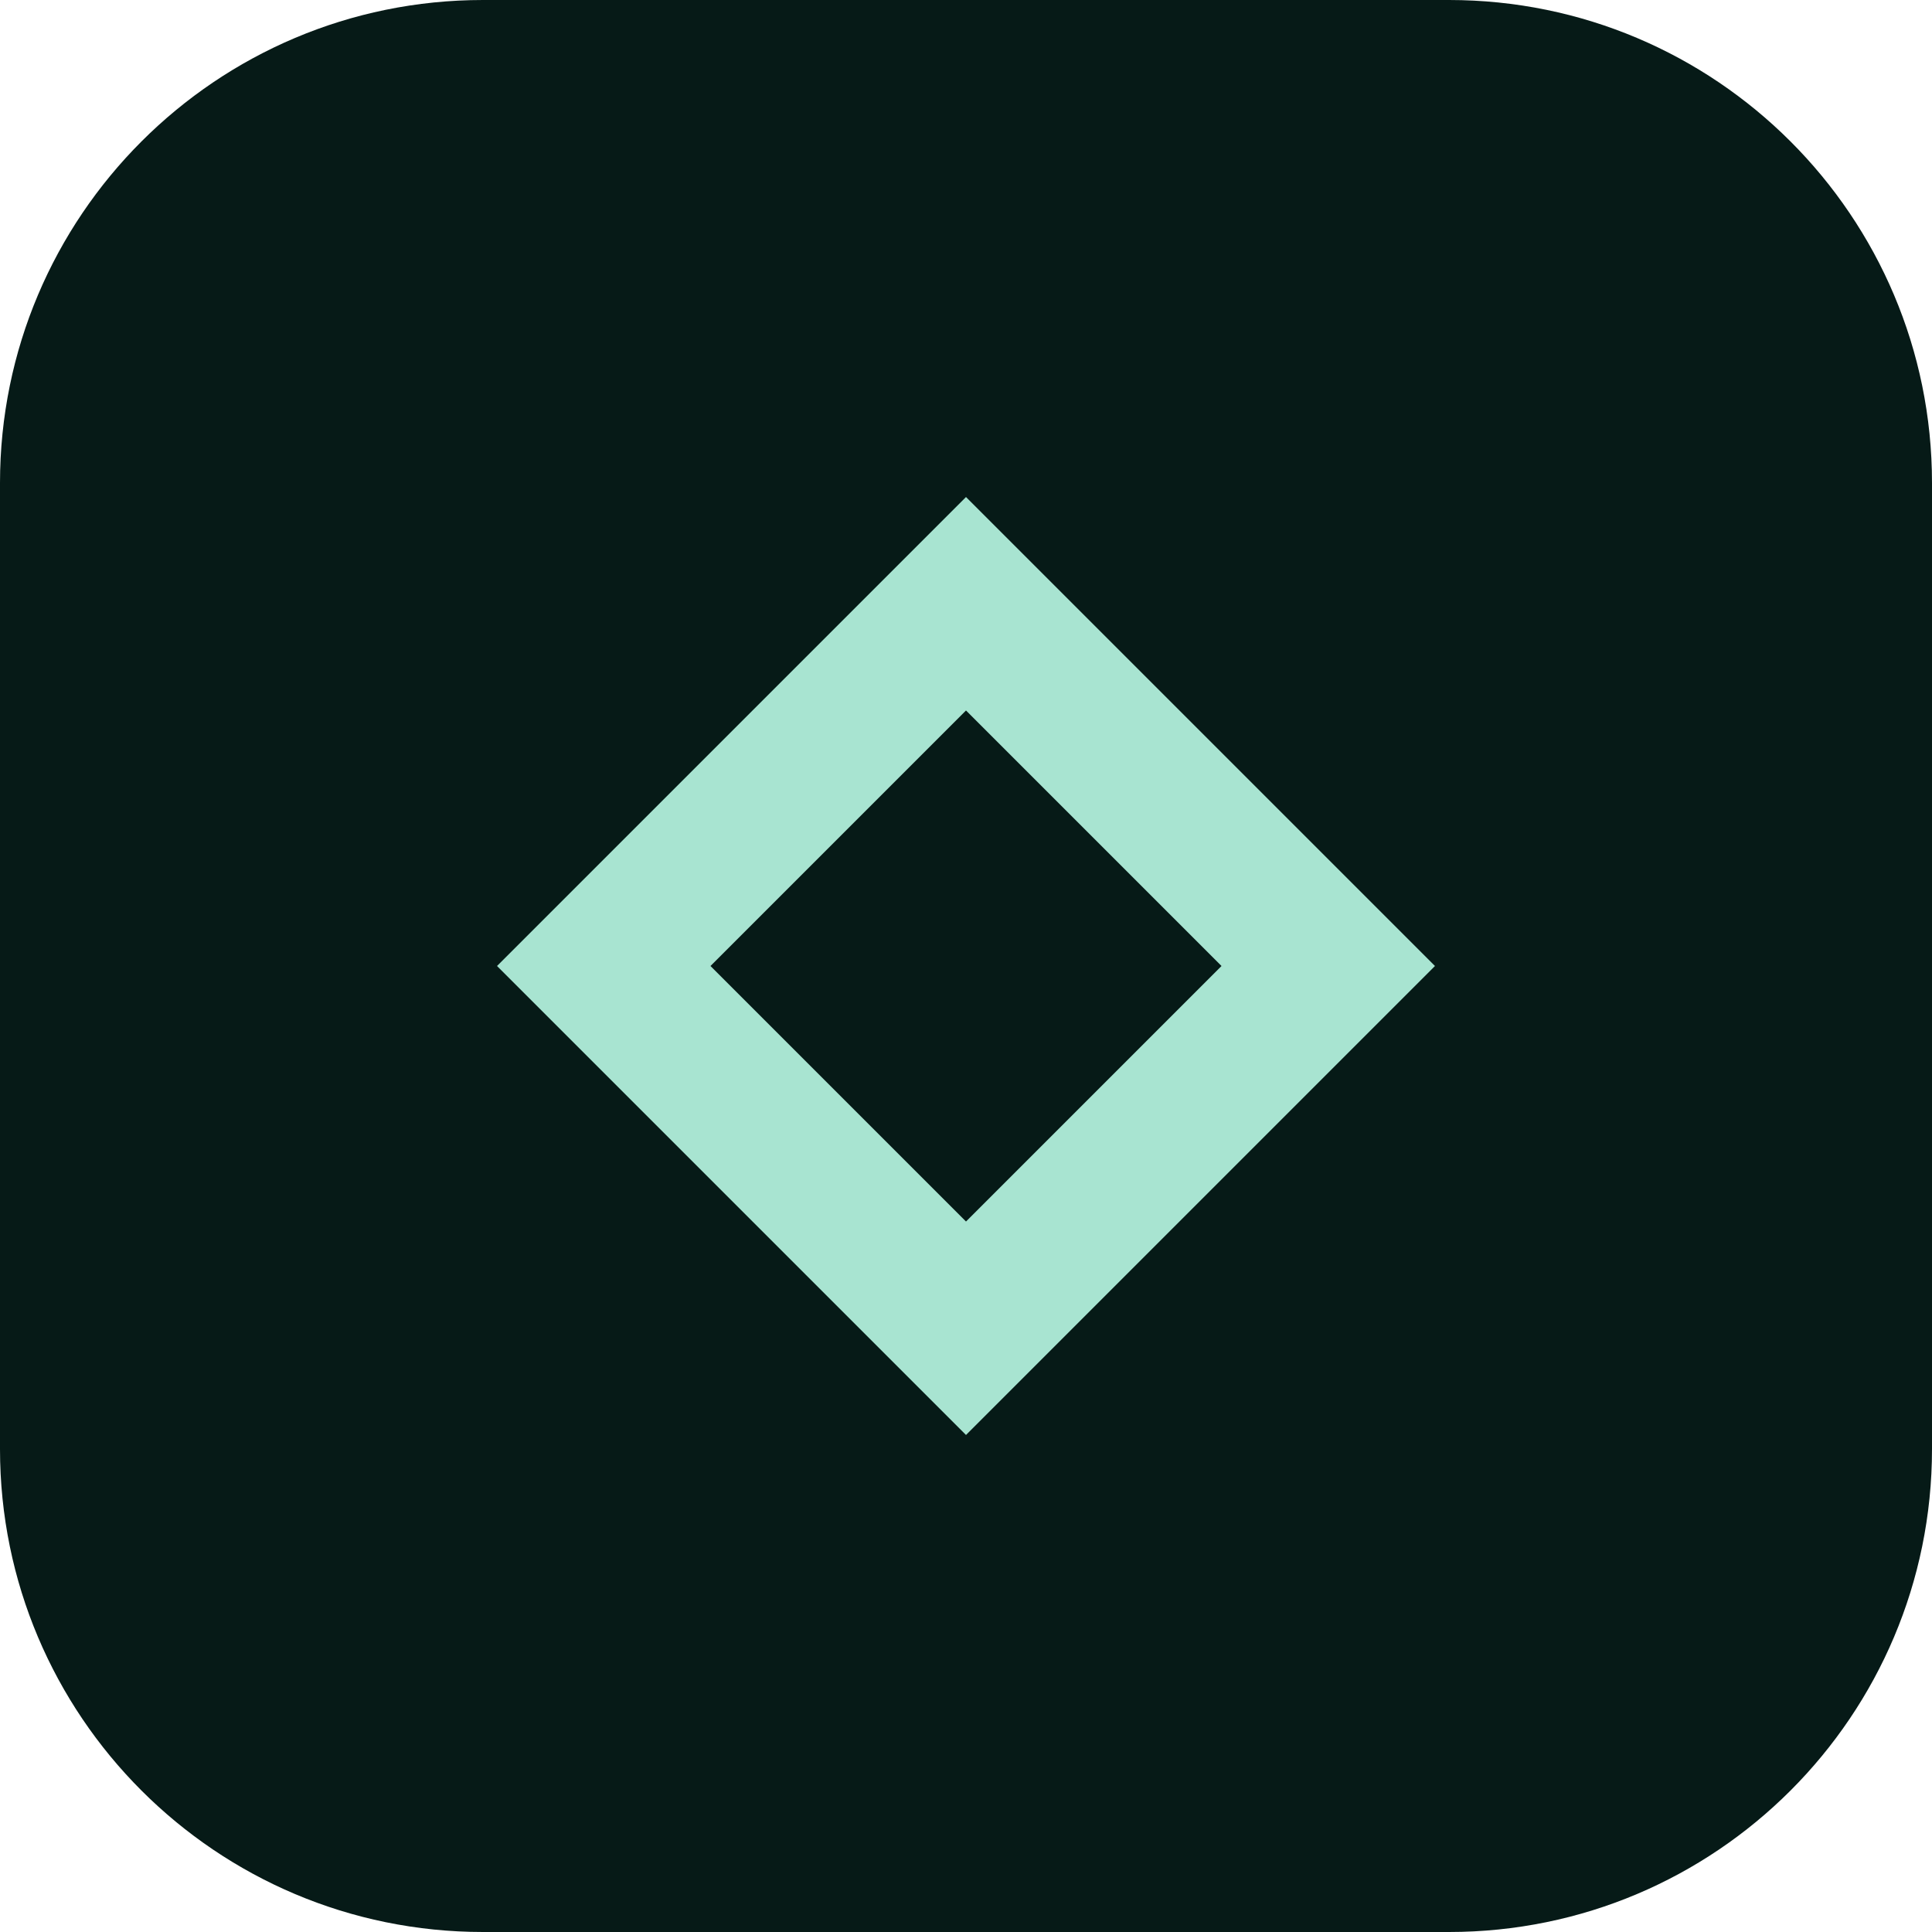
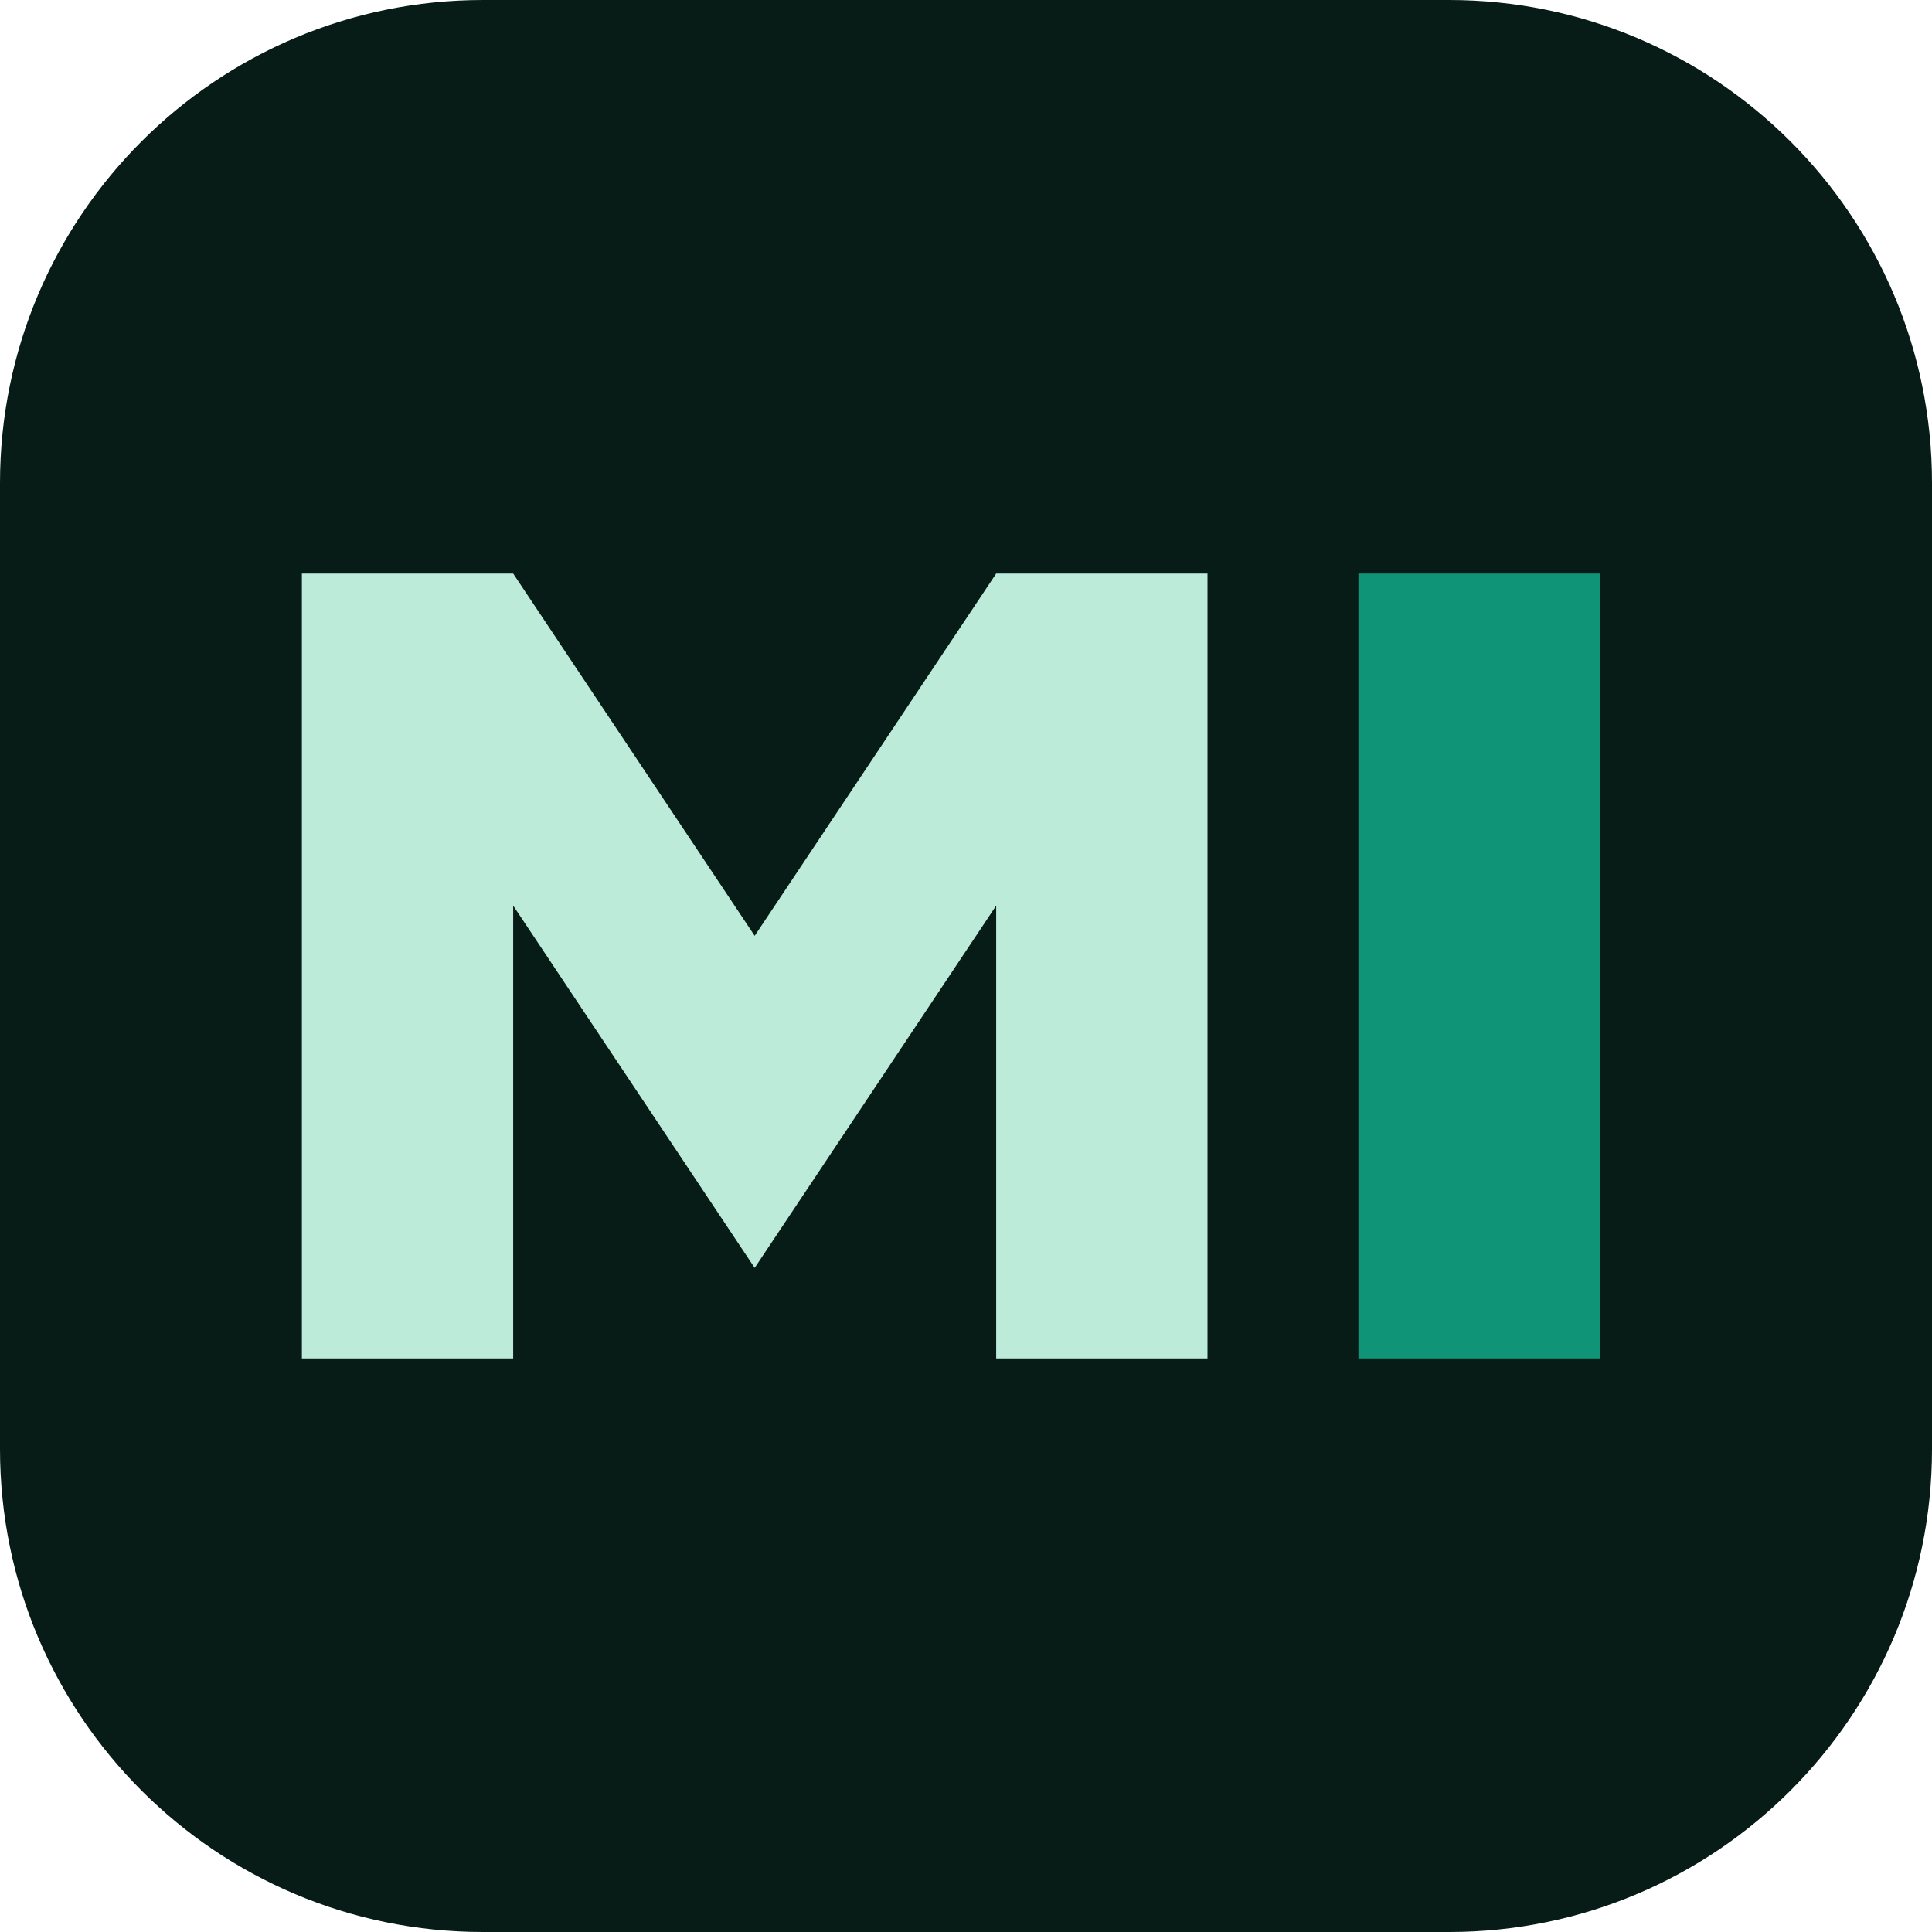
- <svg xmlns="http://www.w3.org/2000/svg" viewBox="0 0 64 64">
-   <rect width="64" height="64" rx="16" fill="#061a17" />
-   <path d="M20 32 32 20l12 12-12 12z" fill="none" stroke="#a8e4d1" stroke-width="5" />
+ <svg xmlns="http://www.w3.org/2000/svg" viewBox="0 0 64 64" role="img" aria-label="MMW">
+   <rect width="64" height="64" rx="16" fill="#071b17" />
+   <path d="M10 45V19h7l8 12 8-12h7v26h-7V30l-8 12-8-12v15z" fill="#bdebd9" />
+   <path d="M45 19h8v26h-8z" fill="#0f9477" />
</svg>
